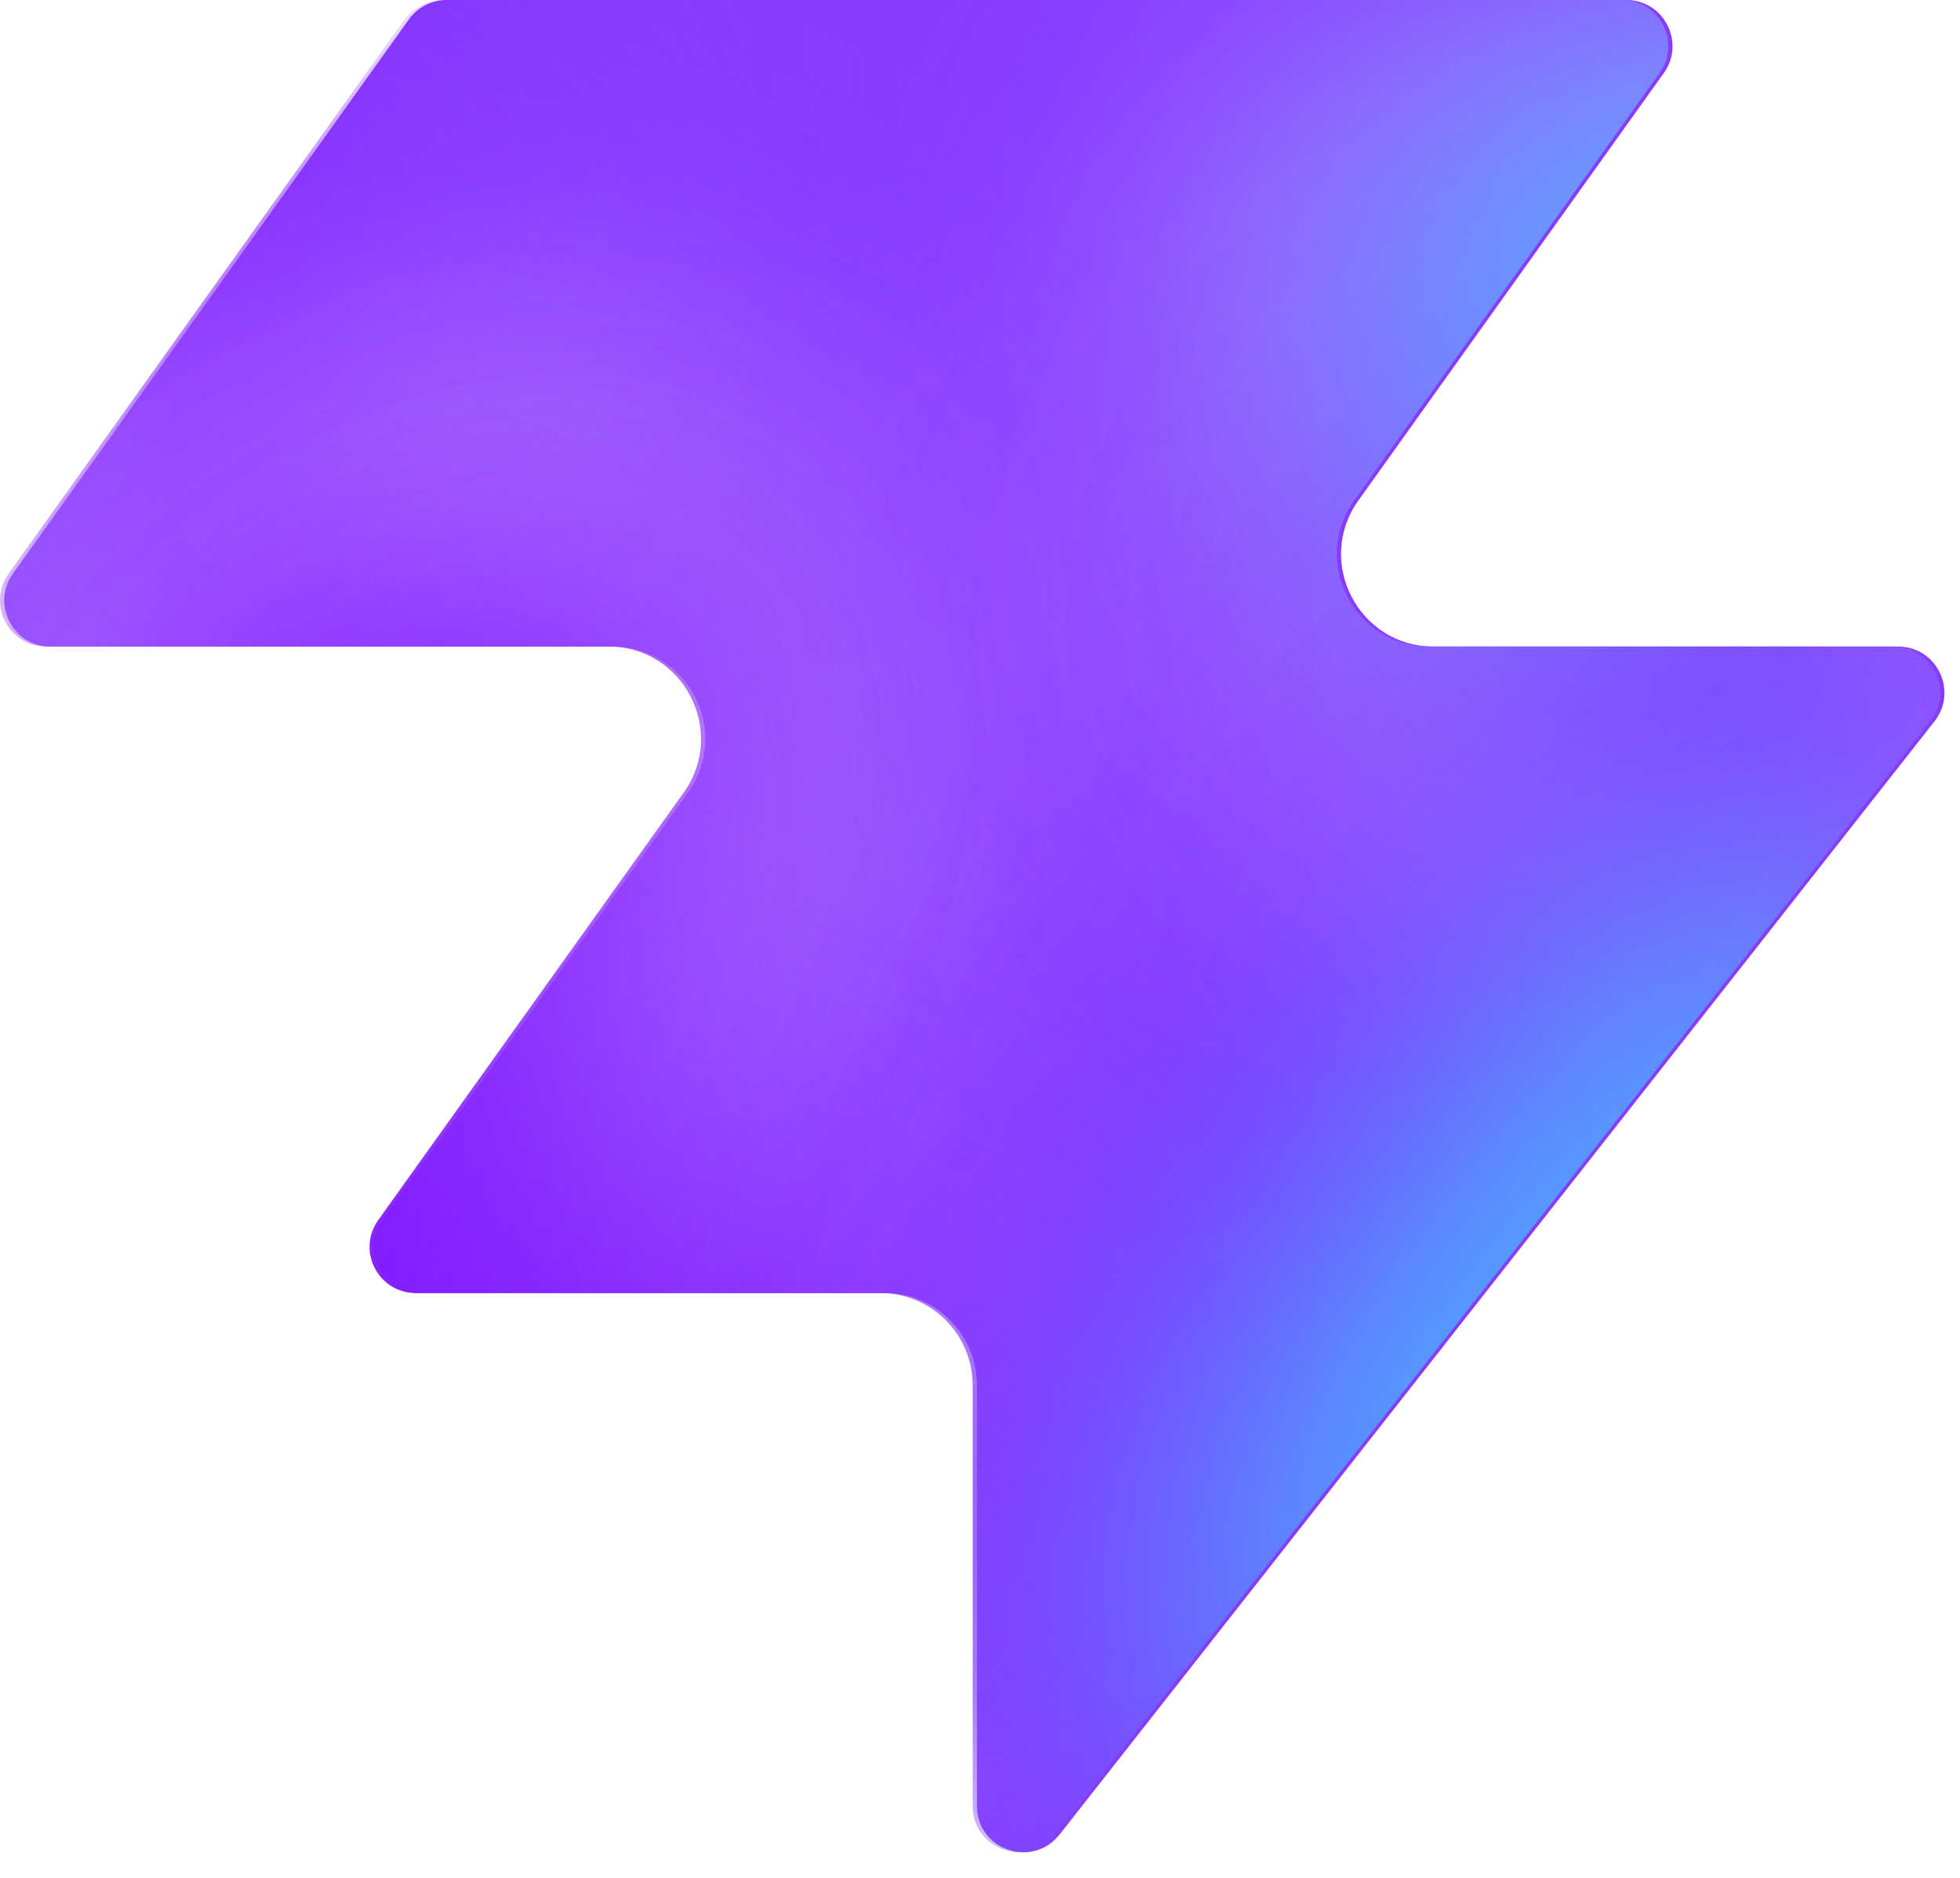
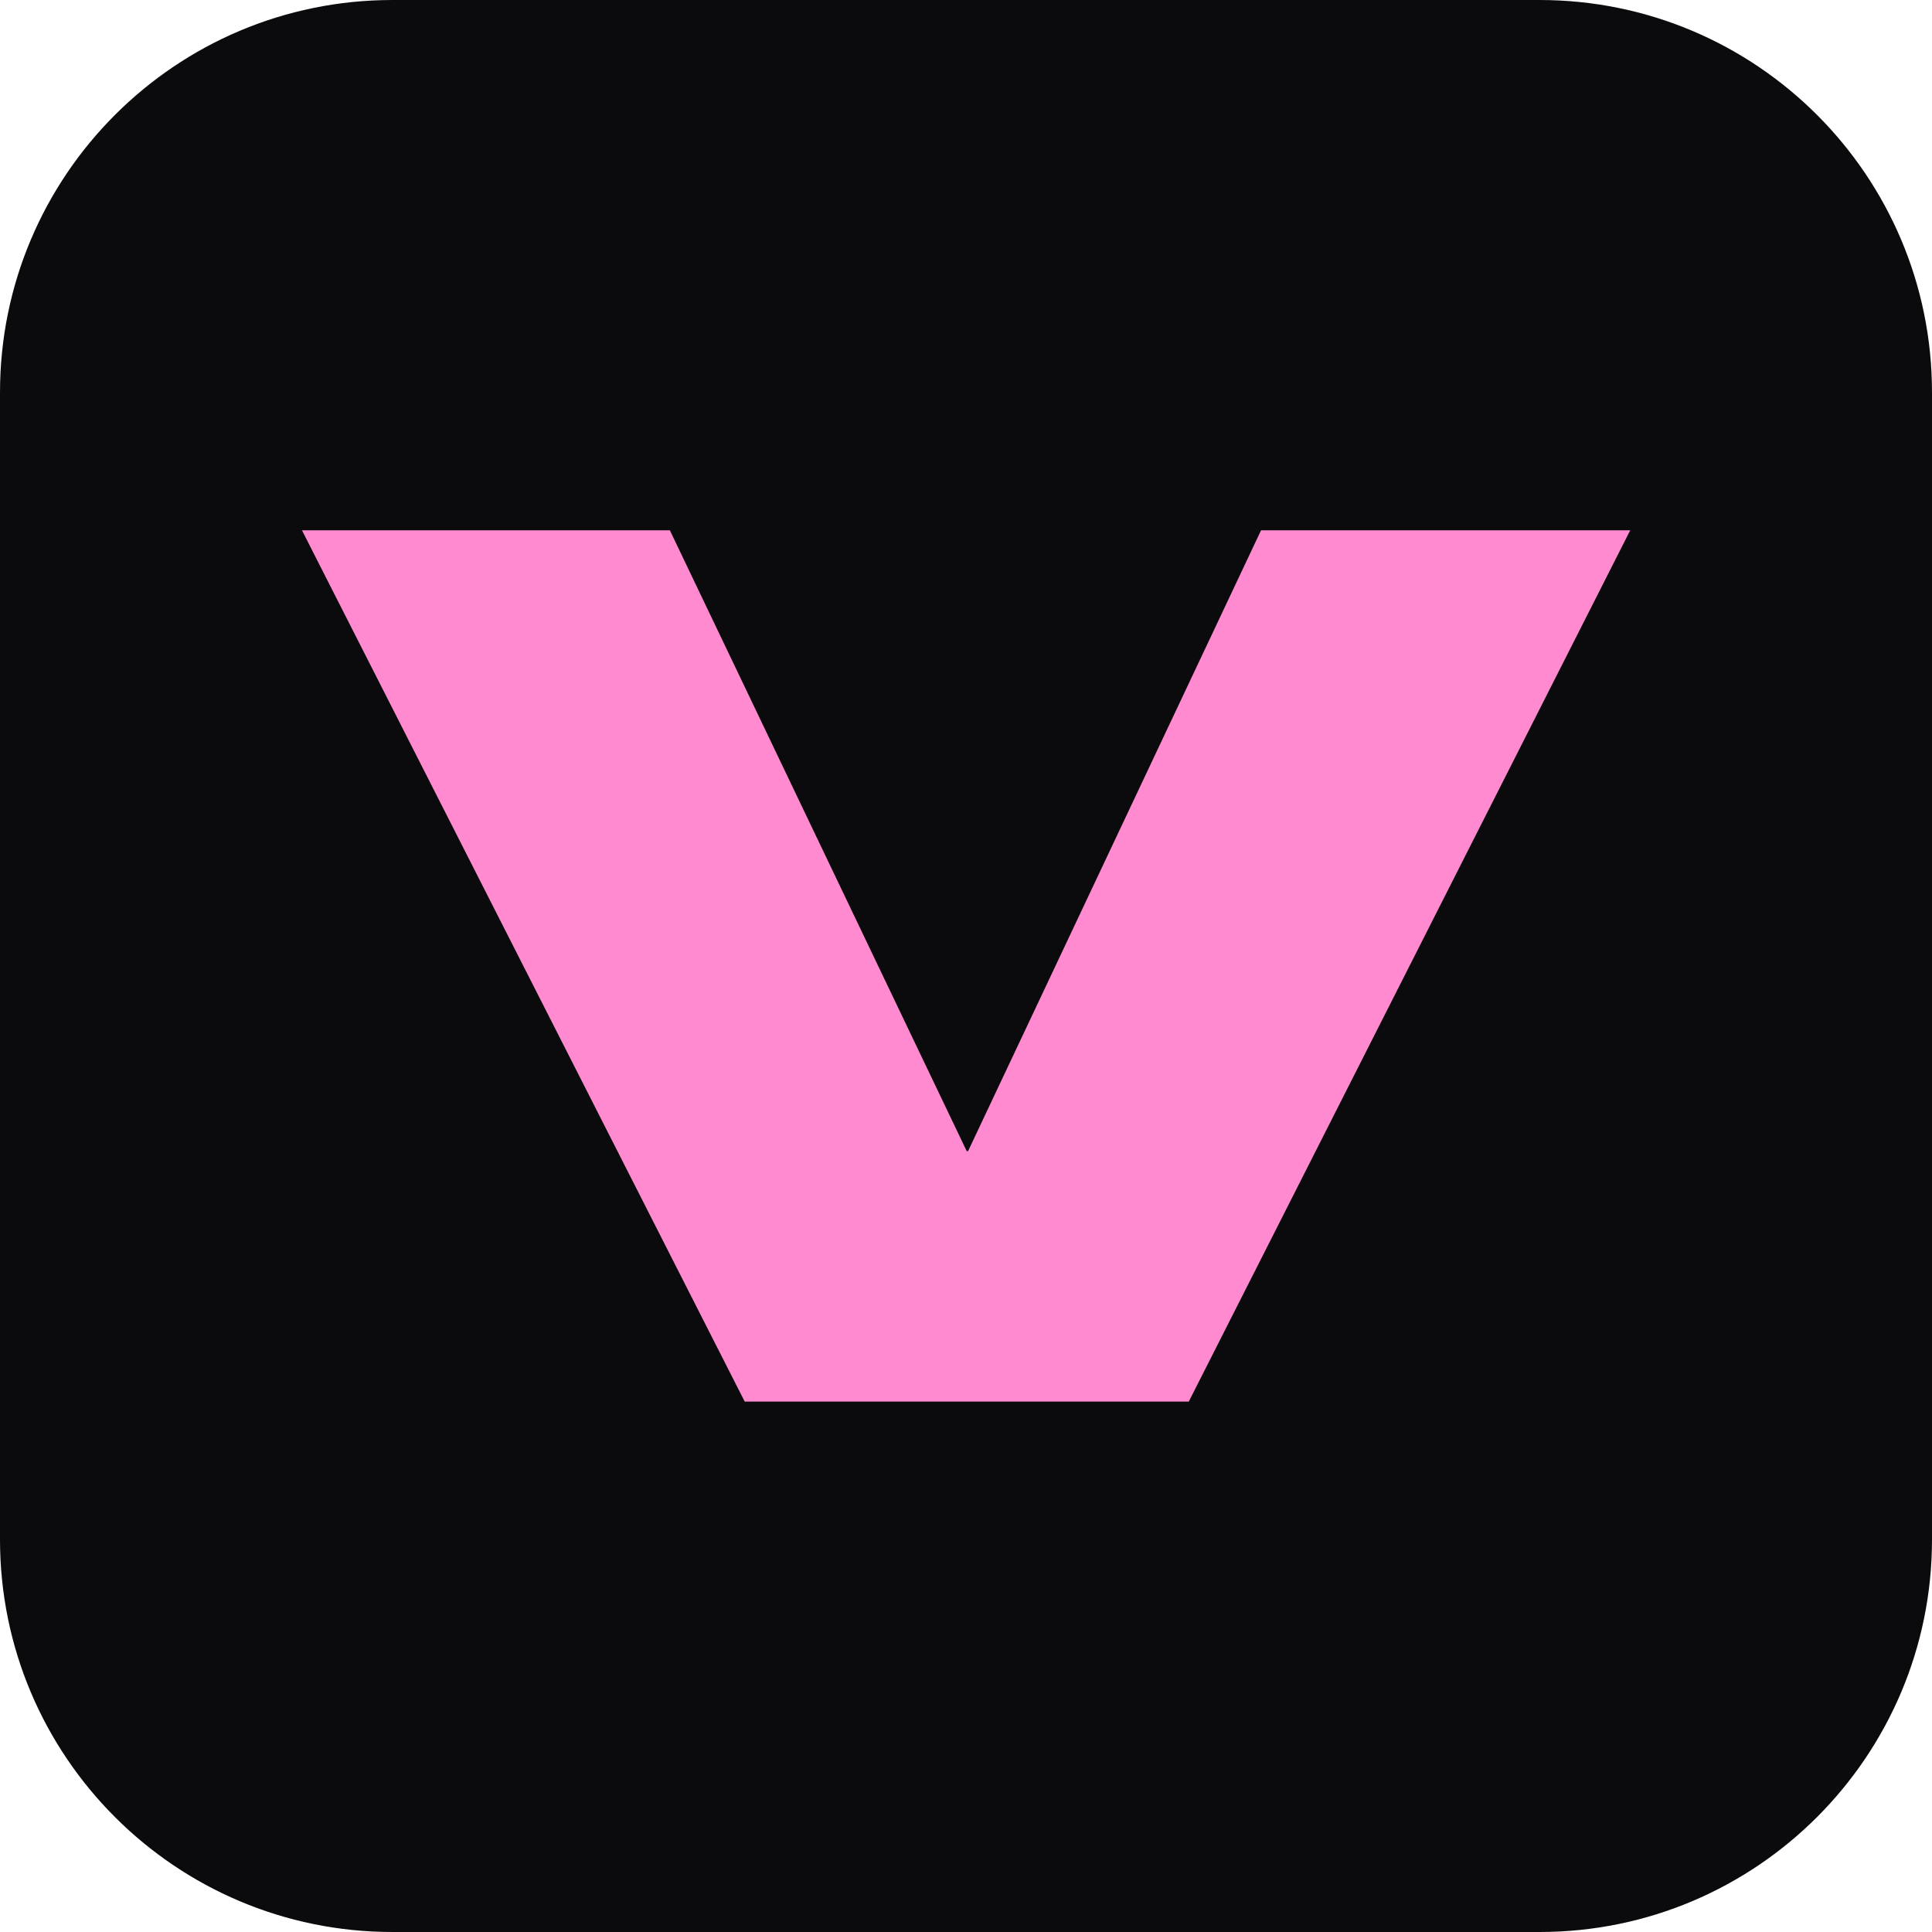
- <svg xmlns="http://www.w3.org/2000/svg" width="48" height="46" fill="none" viewBox="0 0 48 46">
-   <path fill="#863bff" d="M25.946 44.938c-.664.845-2.021.375-2.021-.698V33.937a2.26 2.26 0 0 0-2.262-2.262H10.287c-.92 0-1.456-1.04-.92-1.788l7.48-10.471c1.07-1.497 0-3.578-1.842-3.578H1.237c-.92 0-1.456-1.04-.92-1.788L10.013.474c.214-.297.556-.474.92-.474h28.894c.92 0 1.456 1.04.92 1.788l-7.48 10.471c-1.07 1.498 0 3.579 1.842 3.579h11.377c.943 0 1.473 1.088.89 1.83L25.947 44.94z" style="fill:#863bff;fill:color(display-p3 .525 .23 1);fill-opacity:1" />
-   <mask id="a" width="48" height="46" x="0" y="0" maskUnits="userSpaceOnUse" style="mask-type:alpha">
-     <path fill="#000" d="M25.842 44.938c-.664.844-2.021.375-2.021-.698V33.937a2.26 2.26 0 0 0-2.262-2.262H10.183c-.92 0-1.456-1.04-.92-1.788l7.48-10.471c1.07-1.498 0-3.579-1.842-3.579H1.133c-.92 0-1.456-1.04-.92-1.787L9.91.473c.214-.297.556-.474.92-.474h28.894c.92 0 1.456 1.04.92 1.788l-7.48 10.471c-1.07 1.498 0 3.578 1.842 3.578h11.377c.943 0 1.473 1.088.89 1.832L25.843 44.94z" style="fill:#000;fill-opacity:1" />
-   </mask>
-   <g mask="url(#a)">
-     <g filter="url(#b)">
-       <ellipse cx="5.508" cy="14.704" fill="#ede6ff" rx="5.508" ry="14.704" style="fill:#ede6ff;fill:color(display-p3 .927 .903 1);fill-opacity:1" transform="matrix(.00324 1 1 -.00324 -4.47 31.516)" />
-     </g>
-     <g filter="url(#c)">
-       <ellipse cx="10.399" cy="29.851" fill="#ede6ff" rx="10.399" ry="29.851" style="fill:#ede6ff;fill:color(display-p3 .927 .903 1);fill-opacity:1" transform="matrix(.00324 1 1 -.00324 -39.328 7.883)" />
-     </g>
-     <g filter="url(#d)">
-       <ellipse cx="5.508" cy="30.487" fill="#7e14ff" rx="5.508" ry="30.487" style="fill:#7e14ff;fill:color(display-p3 .492 .077 1);fill-opacity:1" transform="rotate(89.814 -25.913 -14.639)scale(1 -1)" />
-     </g>
-     <g filter="url(#e)">
-       <ellipse cx="5.508" cy="30.599" fill="#7e14ff" rx="5.508" ry="30.599" style="fill:#7e14ff;fill:color(display-p3 .492 .077 1);fill-opacity:1" transform="rotate(89.814 -32.644 -3.334)scale(1 -1)" />
-     </g>
-     <g filter="url(#f)">
-       <ellipse cx="5.508" cy="30.599" fill="#7e14ff" rx="5.508" ry="30.599" style="fill:#7e14ff;fill:color(display-p3 .492 .077 1);fill-opacity:1" transform="matrix(.00324 1 1 -.00324 -34.34 30.47)" />
-     </g>
-     <g filter="url(#g)">
-       <ellipse cx="14.072" cy="22.078" fill="#ede6ff" rx="14.072" ry="22.078" style="fill:#ede6ff;fill:color(display-p3 .927 .903 1);fill-opacity:1" transform="rotate(93.35 24.506 48.493)scale(-1 1)" />
-     </g>
-     <g filter="url(#h)">
-       <ellipse cx="3.47" cy="21.501" fill="#7e14ff" rx="3.47" ry="21.501" style="fill:#7e14ff;fill:color(display-p3 .492 .077 1);fill-opacity:1" transform="rotate(89.009 28.708 47.59)scale(-1 1)" />
-     </g>
-     <g filter="url(#i)">
-       <ellipse cx="3.47" cy="21.501" fill="#7e14ff" rx="3.47" ry="21.501" style="fill:#7e14ff;fill:color(display-p3 .492 .077 1);fill-opacity:1" transform="rotate(89.009 28.708 47.59)scale(-1 1)" />
-     </g>
-     <g filter="url(#j)">
-       <ellipse cx=".387" cy="8.972" fill="#7e14ff" rx="4.407" ry="29.108" style="fill:#7e14ff;fill:color(display-p3 .492 .077 1);fill-opacity:1" transform="rotate(39.51 .387 8.972)" />
-     </g>
-     <g filter="url(#k)">
-       <ellipse cx="47.523" cy="-6.092" fill="#7e14ff" rx="4.407" ry="29.108" style="fill:#7e14ff;fill:color(display-p3 .492 .077 1);fill-opacity:1" transform="rotate(37.892 47.523 -6.092)" />
-     </g>
-     <g filter="url(#l)">
-       <ellipse cx="41.412" cy="6.333" fill="#47bfff" rx="5.971" ry="9.665" style="fill:#47bfff;fill:color(display-p3 .28 .748 1);fill-opacity:1" transform="rotate(37.892 41.412 6.333)" />
-     </g>
-     <g filter="url(#m)">
-       <ellipse cx="-1.879" cy="38.332" fill="#7e14ff" rx="4.407" ry="29.108" style="fill:#7e14ff;fill:color(display-p3 .492 .077 1);fill-opacity:1" transform="rotate(37.892 -1.88 38.332)" />
-     </g>
-     <g filter="url(#n)">
-       <ellipse cx="-1.879" cy="38.332" fill="#7e14ff" rx="4.407" ry="29.108" style="fill:#7e14ff;fill:color(display-p3 .492 .077 1);fill-opacity:1" transform="rotate(37.892 -1.88 38.332)" />
-     </g>
-     <g filter="url(#o)">
-       <ellipse cx="35.651" cy="29.907" fill="#7e14ff" rx="4.407" ry="29.108" style="fill:#7e14ff;fill:color(display-p3 .492 .077 1);fill-opacity:1" transform="rotate(37.892 35.651 29.907)" />
-     </g>
-     <g filter="url(#p)">
-       <ellipse cx="38.418" cy="32.4" fill="#47bfff" rx="5.971" ry="15.297" style="fill:#47bfff;fill:color(display-p3 .28 .748 1);fill-opacity:1" transform="rotate(37.892 38.418 32.4)" />
-     </g>
-   </g>
-   <defs>
-     <filter id="b" width="60.045" height="41.654" x="-19.77" y="16.149" color-interpolation-filters="sRGB" filterUnits="userSpaceOnUse">
-       <feFlood flood-opacity="0" result="BackgroundImageFix" />
-       <feBlend in="SourceGraphic" in2="BackgroundImageFix" result="shape" />
-       <feGaussianBlur result="effect1_foregroundBlur_2002_17158" stdDeviation="7.659" />
-     </filter>
-     <filter id="c" width="90.34" height="51.437" x="-54.613" y="-7.533" color-interpolation-filters="sRGB" filterUnits="userSpaceOnUse">
-       <feFlood flood-opacity="0" result="BackgroundImageFix" />
-       <feBlend in="SourceGraphic" in2="BackgroundImageFix" result="shape" />
-       <feGaussianBlur result="effect1_foregroundBlur_2002_17158" stdDeviation="7.659" />
-     </filter>
-     <filter id="d" width="79.355" height="29.4" x="-49.64" y="2.03" color-interpolation-filters="sRGB" filterUnits="userSpaceOnUse">
-       <feFlood flood-opacity="0" result="BackgroundImageFix" />
-       <feBlend in="SourceGraphic" in2="BackgroundImageFix" result="shape" />
-       <feGaussianBlur result="effect1_foregroundBlur_2002_17158" stdDeviation="4.596" />
-     </filter>
-     <filter id="e" width="79.579" height="29.4" x="-45.045" y="20.029" color-interpolation-filters="sRGB" filterUnits="userSpaceOnUse">
-       <feFlood flood-opacity="0" result="BackgroundImageFix" />
-       <feBlend in="SourceGraphic" in2="BackgroundImageFix" result="shape" />
-       <feGaussianBlur result="effect1_foregroundBlur_2002_17158" stdDeviation="4.596" />
-     </filter>
-     <filter id="f" width="79.579" height="29.4" x="-43.513" y="21.178" color-interpolation-filters="sRGB" filterUnits="userSpaceOnUse">
-       <feFlood flood-opacity="0" result="BackgroundImageFix" />
-       <feBlend in="SourceGraphic" in2="BackgroundImageFix" result="shape" />
-       <feGaussianBlur result="effect1_foregroundBlur_2002_17158" stdDeviation="4.596" />
-     </filter>
-     <filter id="g" width="74.749" height="58.852" x="15.756" y="-17.901" color-interpolation-filters="sRGB" filterUnits="userSpaceOnUse">
-       <feFlood flood-opacity="0" result="BackgroundImageFix" />
-       <feBlend in="SourceGraphic" in2="BackgroundImageFix" result="shape" />
-       <feGaussianBlur result="effect1_foregroundBlur_2002_17158" stdDeviation="7.659" />
-     </filter>
-     <filter id="h" width="61.377" height="25.362" x="23.548" y="2.284" color-interpolation-filters="sRGB" filterUnits="userSpaceOnUse">
-       <feFlood flood-opacity="0" result="BackgroundImageFix" />
-       <feBlend in="SourceGraphic" in2="BackgroundImageFix" result="shape" />
-       <feGaussianBlur result="effect1_foregroundBlur_2002_17158" stdDeviation="4.596" />
-     </filter>
-     <filter id="i" width="61.377" height="25.362" x="23.548" y="2.284" color-interpolation-filters="sRGB" filterUnits="userSpaceOnUse">
-       <feFlood flood-opacity="0" result="BackgroundImageFix" />
-       <feBlend in="SourceGraphic" in2="BackgroundImageFix" result="shape" />
-       <feGaussianBlur result="effect1_foregroundBlur_2002_17158" stdDeviation="4.596" />
-     </filter>
-     <filter id="j" width="56.045" height="63.649" x="-27.636" y="-22.853" color-interpolation-filters="sRGB" filterUnits="userSpaceOnUse">
-       <feFlood flood-opacity="0" result="BackgroundImageFix" />
-       <feBlend in="SourceGraphic" in2="BackgroundImageFix" result="shape" />
-       <feGaussianBlur result="effect1_foregroundBlur_2002_17158" stdDeviation="4.596" />
-     </filter>
-     <filter id="k" width="54.814" height="64.646" x="20.116" y="-38.415" color-interpolation-filters="sRGB" filterUnits="userSpaceOnUse">
-       <feFlood flood-opacity="0" result="BackgroundImageFix" />
-       <feBlend in="SourceGraphic" in2="BackgroundImageFix" result="shape" />
-       <feGaussianBlur result="effect1_foregroundBlur_2002_17158" stdDeviation="4.596" />
-     </filter>
-     <filter id="l" width="33.541" height="35.313" x="24.641" y="-11.323" color-interpolation-filters="sRGB" filterUnits="userSpaceOnUse">
-       <feFlood flood-opacity="0" result="BackgroundImageFix" />
-       <feBlend in="SourceGraphic" in2="BackgroundImageFix" result="shape" />
-       <feGaussianBlur result="effect1_foregroundBlur_2002_17158" stdDeviation="4.596" />
-     </filter>
-     <filter id="m" width="54.814" height="64.646" x="-29.286" y="6.009" color-interpolation-filters="sRGB" filterUnits="userSpaceOnUse">
-       <feFlood flood-opacity="0" result="BackgroundImageFix" />
-       <feBlend in="SourceGraphic" in2="BackgroundImageFix" result="shape" />
-       <feGaussianBlur result="effect1_foregroundBlur_2002_17158" stdDeviation="4.596" />
-     </filter>
-     <filter id="n" width="54.814" height="64.646" x="-29.286" y="6.009" color-interpolation-filters="sRGB" filterUnits="userSpaceOnUse">
-       <feFlood flood-opacity="0" result="BackgroundImageFix" />
-       <feBlend in="SourceGraphic" in2="BackgroundImageFix" result="shape" />
-       <feGaussianBlur result="effect1_foregroundBlur_2002_17158" stdDeviation="4.596" />
-     </filter>
-     <filter id="o" width="54.814" height="64.646" x="8.244" y="-2.416" color-interpolation-filters="sRGB" filterUnits="userSpaceOnUse">
-       <feFlood flood-opacity="0" result="BackgroundImageFix" />
-       <feBlend in="SourceGraphic" in2="BackgroundImageFix" result="shape" />
-       <feGaussianBlur result="effect1_foregroundBlur_2002_17158" stdDeviation="4.596" />
-     </filter>
-     <filter id="p" width="39.409" height="43.623" x="18.713" y="10.588" color-interpolation-filters="sRGB" filterUnits="userSpaceOnUse">
-       <feFlood flood-opacity="0" result="BackgroundImageFix" />
-       <feBlend in="SourceGraphic" in2="BackgroundImageFix" result="shape" />
-       <feGaussianBlur result="effect1_foregroundBlur_2002_17158" stdDeviation="4.596" />
-     </filter>
-   </defs>
+ <svg xmlns="http://www.w3.org/2000/svg" viewBox="0 0 64 64">
+   <rect width="64" height="64" rx="13" fill="#0b0b0d" />
+   <path fill="#ff8ad0" transform="translate(8.25 46.43) scale(0.02138 -0.02138)" d="M768 0H1456L2140 1350H1568L1114 388H1112L652 1350H82Z" />
</svg>
